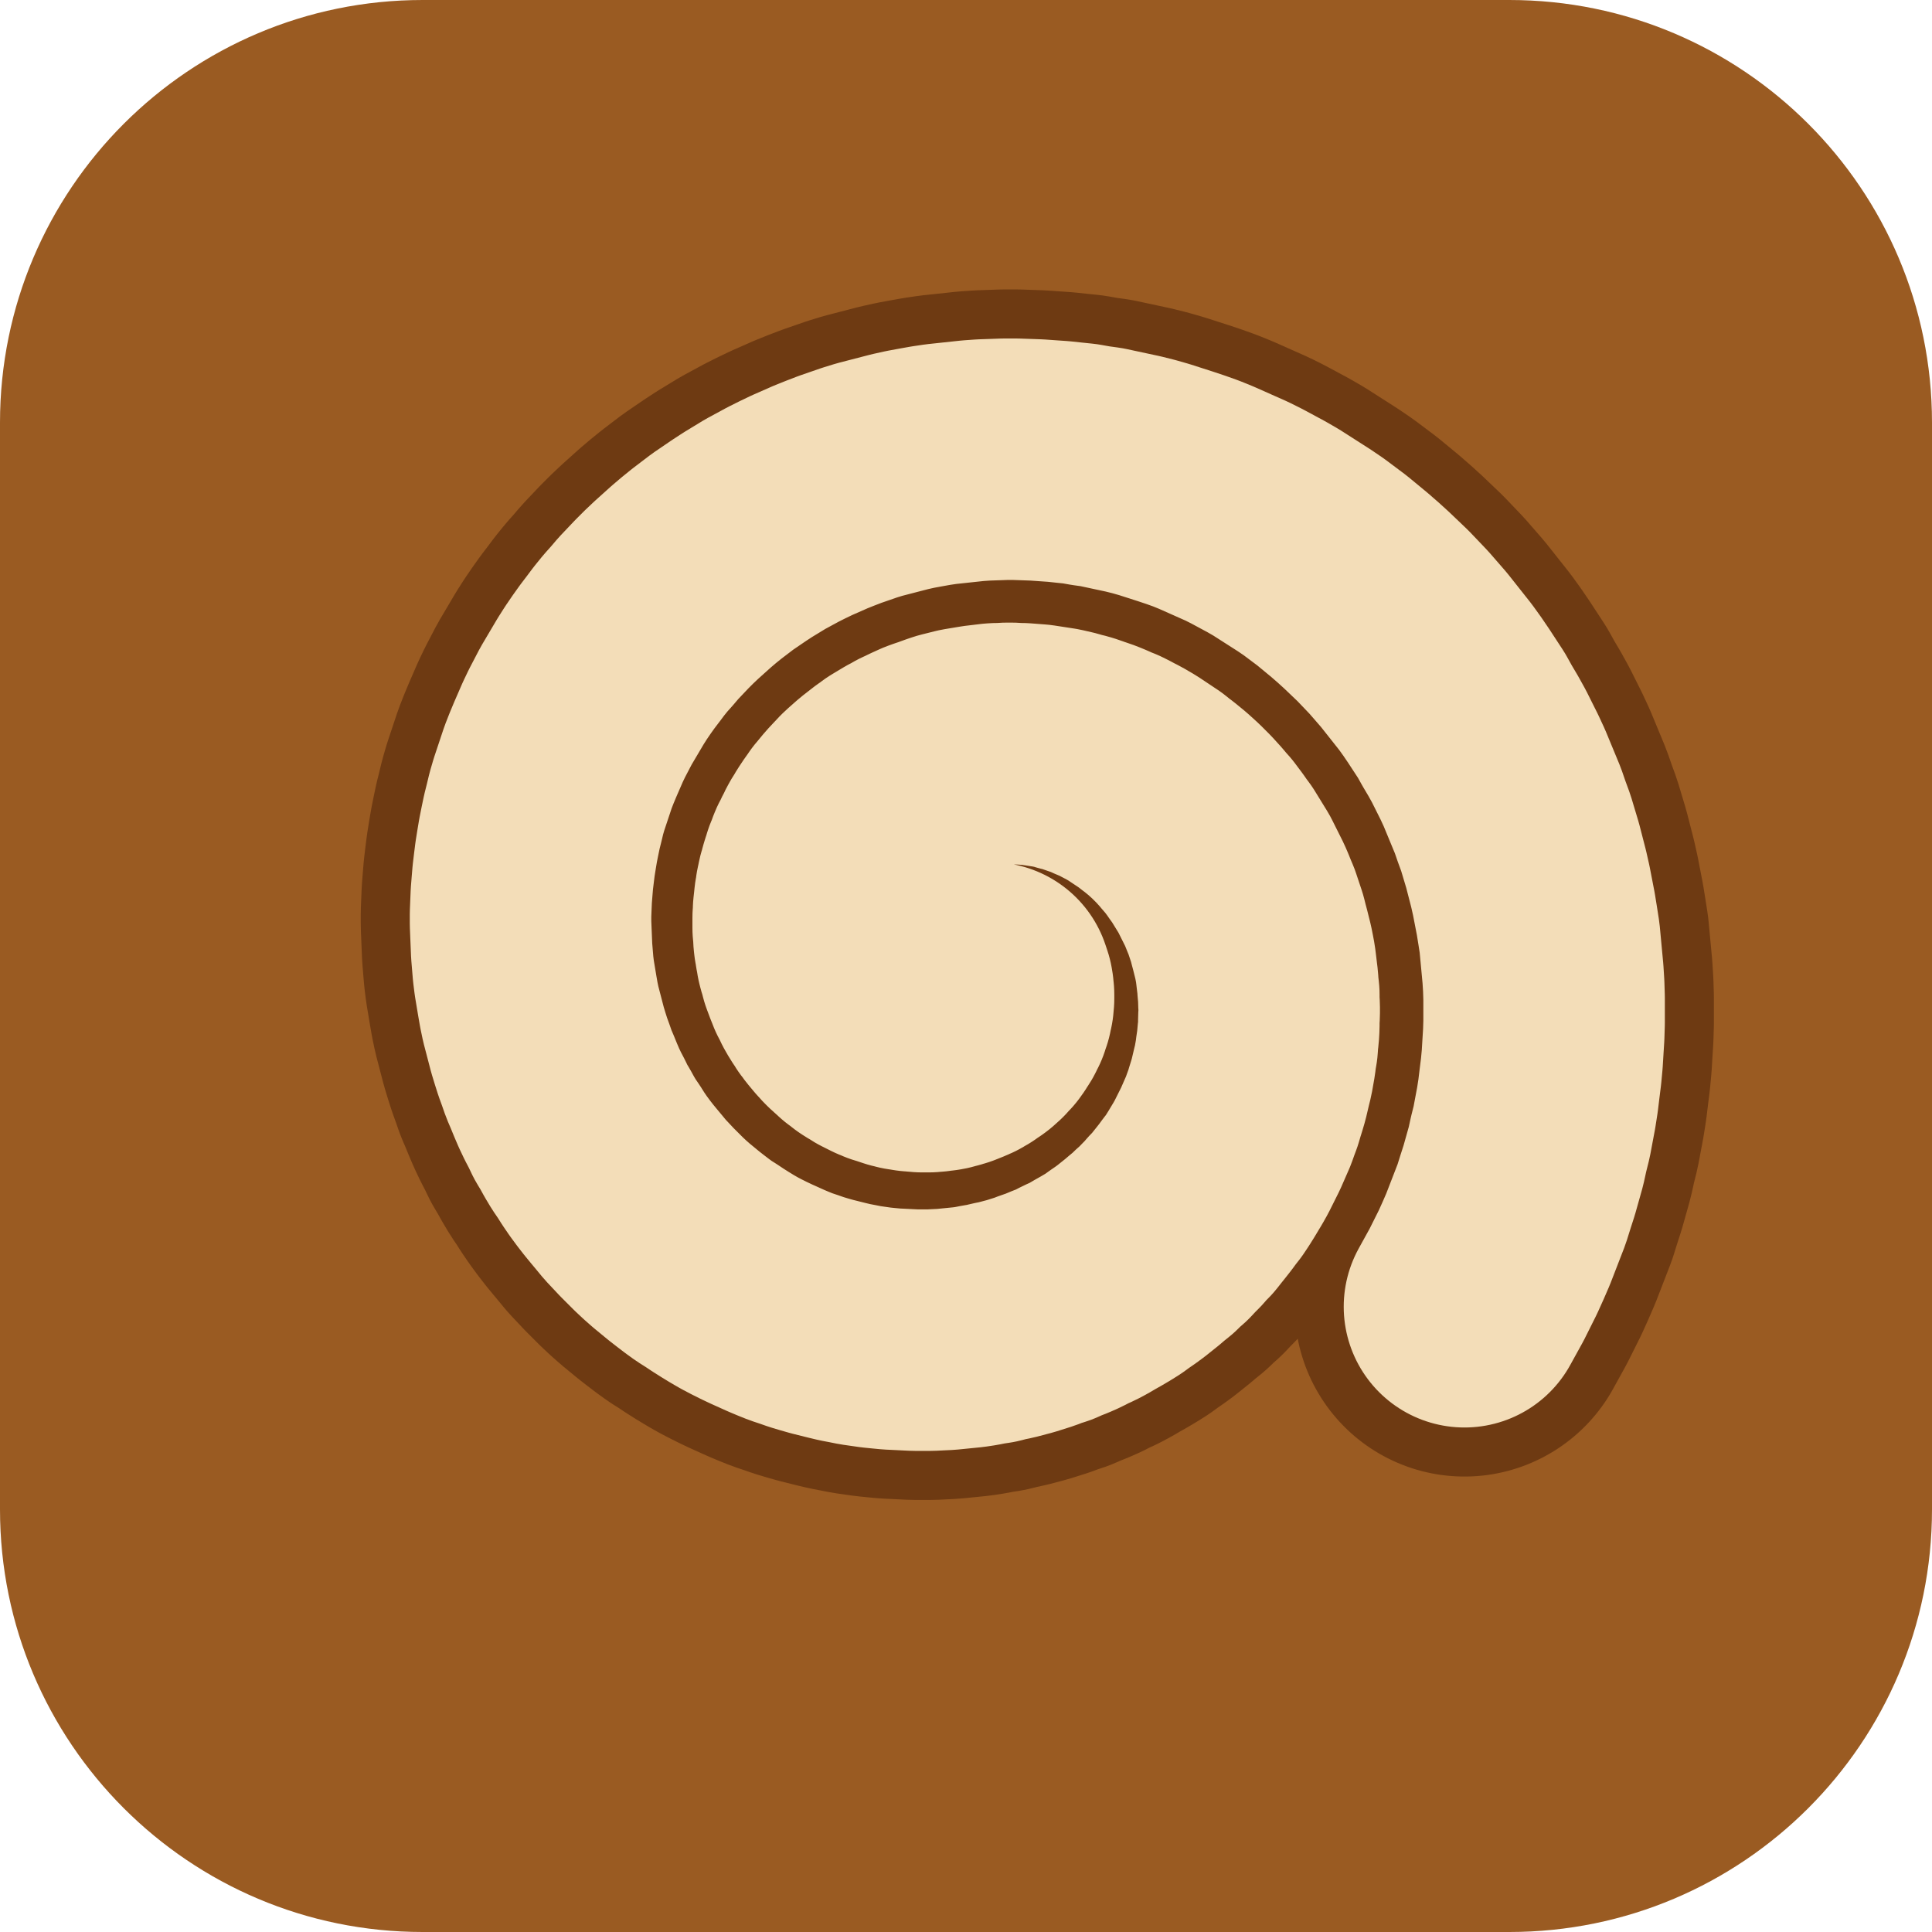
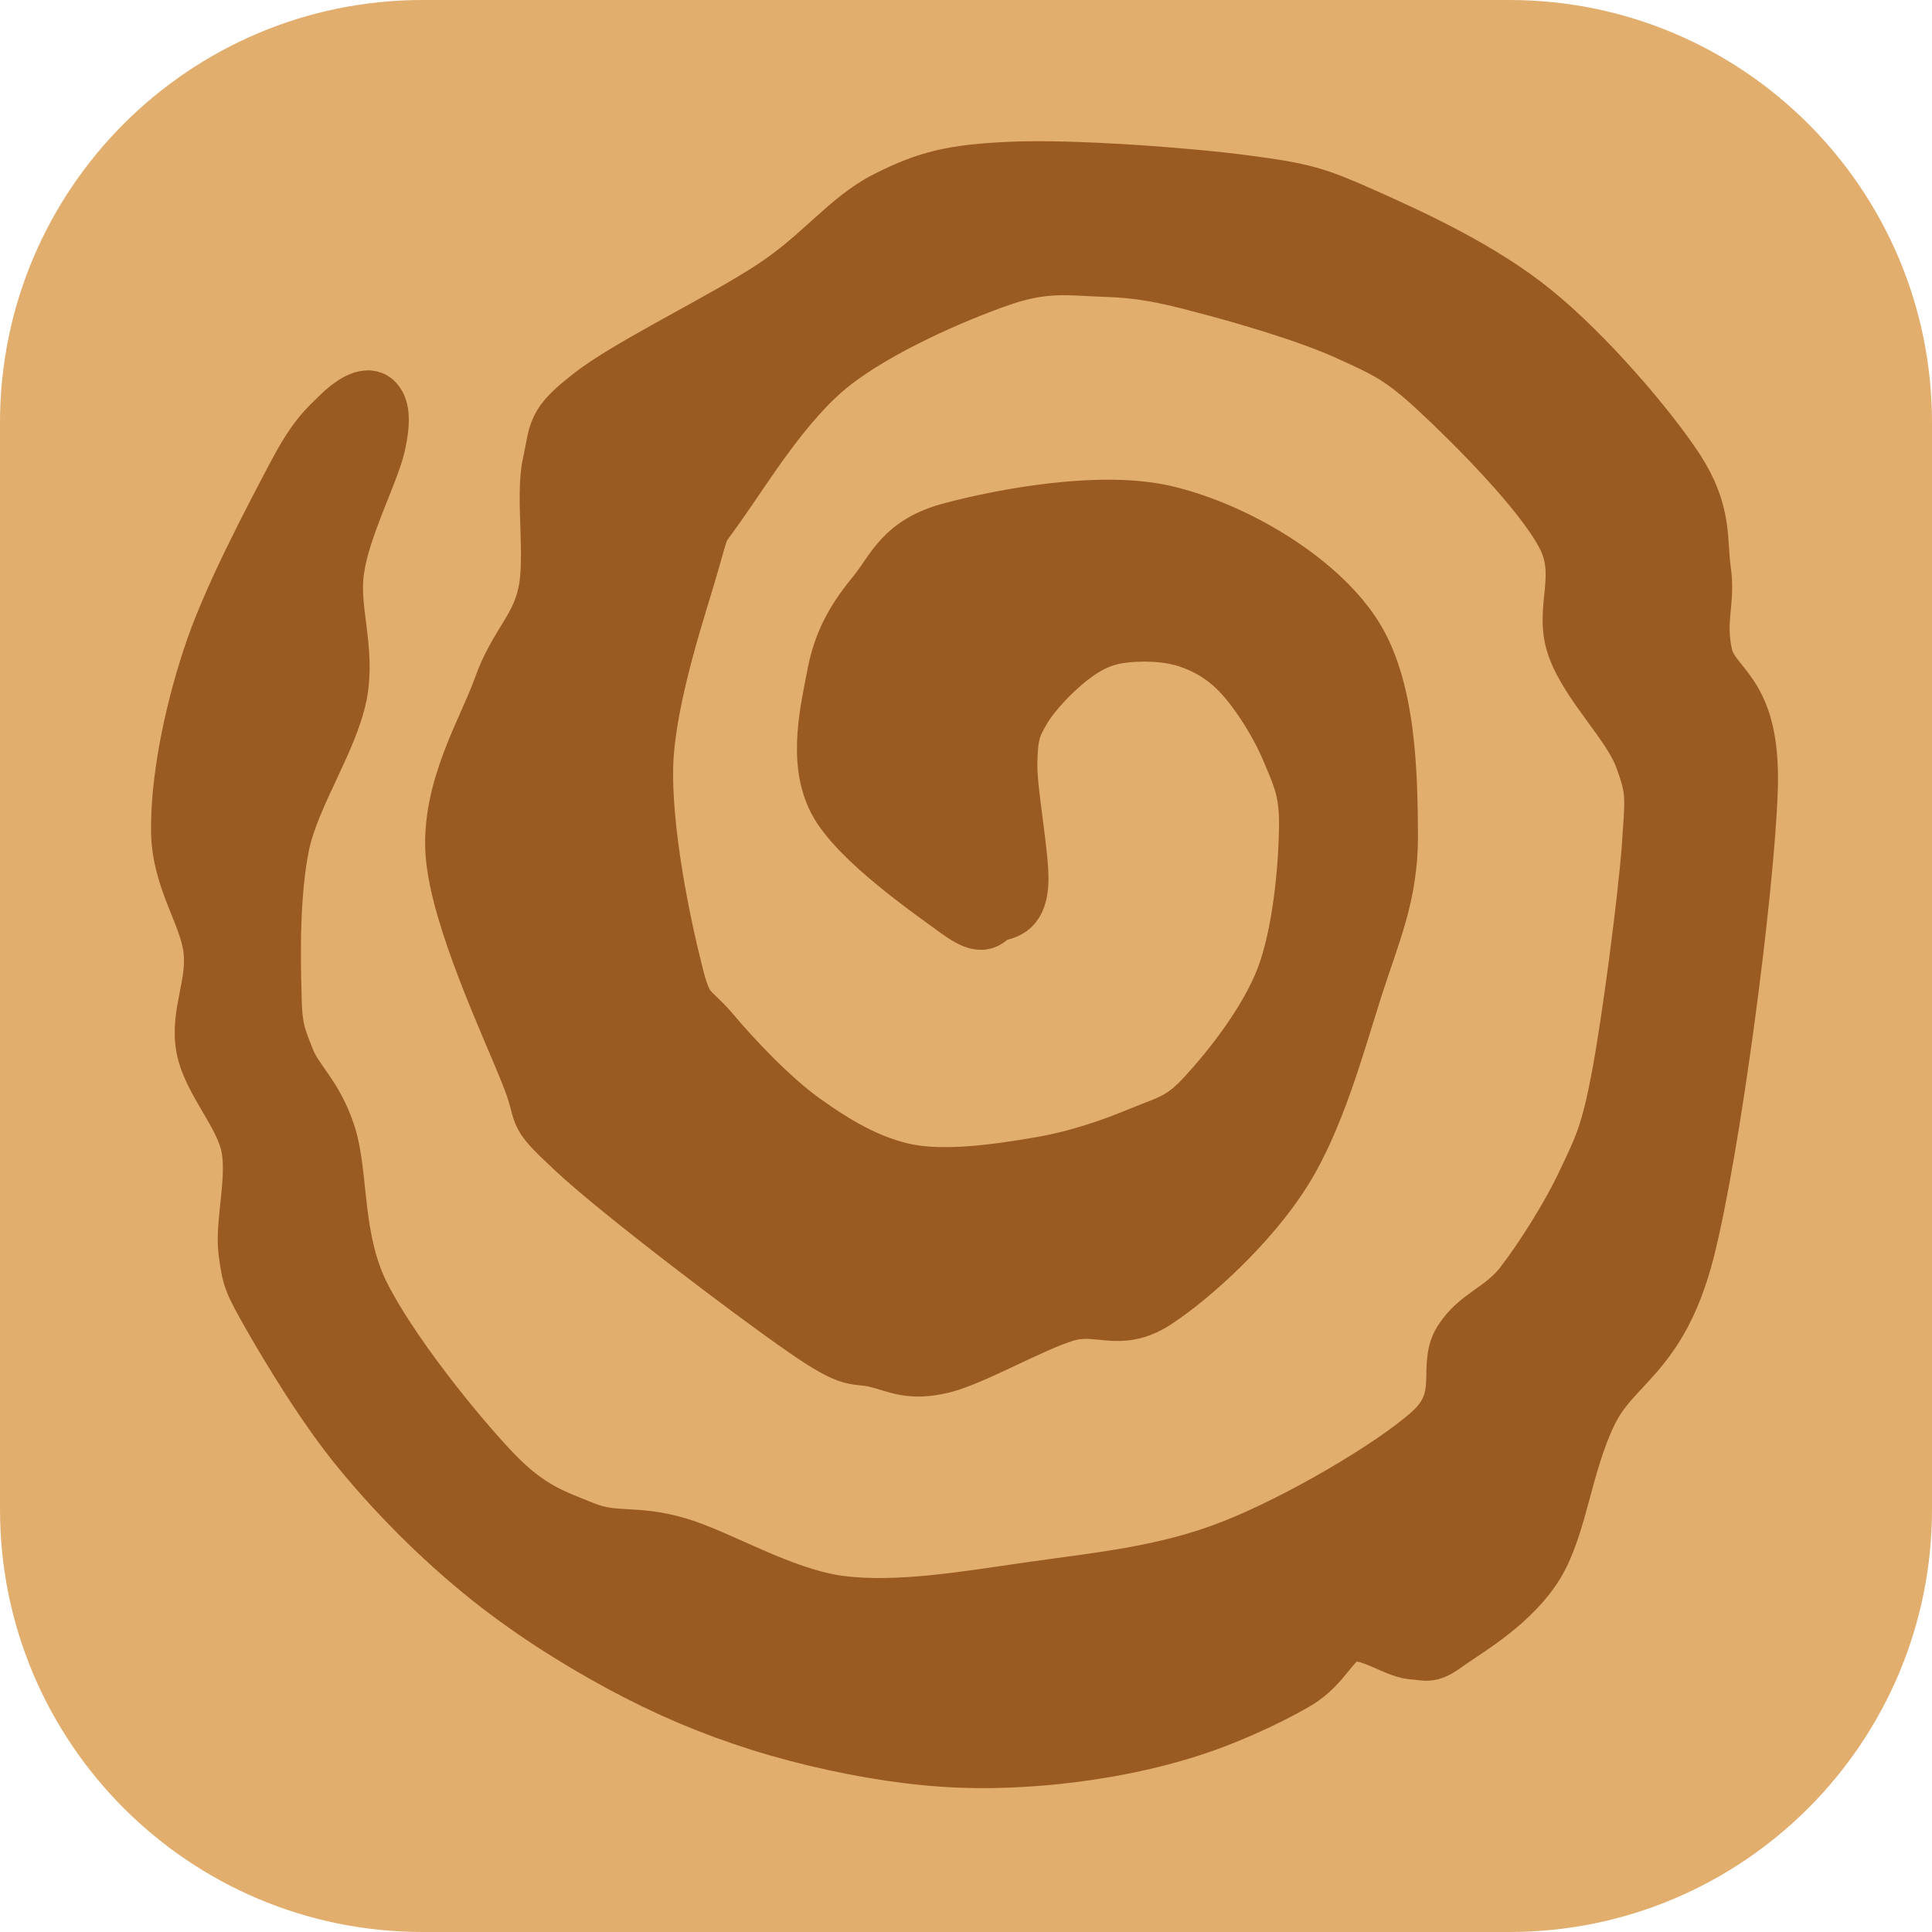
<svg xmlns="http://www.w3.org/2000/svg" viewBox="0 0 512 512">
-   <rect width="512" height="512" rx="112" fill="#9A5B22" />
-   <path d="M262.6 260.5 L262.7 260.8 L262.8 261.1 L262.9 261.4 L263.0 261.7 L263.1 262.0 L263.1 262.3 L263.2 262.6 L263.2 263.0 L263.2 263.3 L263.3 263.6 L263.3 264.0 L263.3 264.3 L263.3 264.6 L263.2 265.0 L263.2 265.3 L263.2 265.7 L263.1 266.1 L263.0 266.4 L262.9 266.8 L262.9 267.1 L262.7 267.5 L262.6 267.8 L262.5 268.2 L262.4 268.6 L262.2 268.9 L262.0 269.3 L261.9 269.6 L261.7 270.0 L261.5 270.3 L261.2 270.7 L261.0 271.0 L260.8 271.4 L260.5 271.7 L260.3 272.1 L260.0 272.4 L259.7 272.7 L259.4 273.0 L259.1 273.4 L258.7 273.7 L258.4 274.0 L258.1 274.3 L257.7 274.6 L257.3 274.8 L256.9 275.1 L256.5 275.4 L256.1 275.7 L255.7 275.9 L255.3 276.1 L254.9 276.4 L254.4 276.6 L254.0 276.8 L253.5 277.0 L253.0 277.2 L252.5 277.4 L252.0 277.6 L251.5 277.7 L251.0 277.9 L250.5 278.0 L250.0 278.1 L249.5 278.3 L248.9 278.4 L248.4 278.4 L247.8 278.5 L247.3 278.6 L246.7 278.6 L246.1 278.7 L245.5 278.7 L245.0 278.7 L244.4 278.7 L243.8 278.6 L243.2 278.6 L242.6 278.5 L242.0 278.5 L241.4 278.4 L240.8 278.3 L240.1 278.2 L239.5 278.0 L238.9 277.9 L238.3 277.7 L237.7 277.5 L237.1 277.3 L236.5 277.1 L235.8 276.9 L235.2 276.6 L234.6 276.4 L234.0 276.1 L233.4 275.8 L232.8 275.5 L232.2 275.2 L231.6 274.8 L231.0 274.4 L230.4 274.1 L229.8 273.7 L229.3 273.2 L228.7 272.8 L228.1 272.4 L227.6 271.9 L227.0 271.4 L226.5 270.9 L225.9 270.4 L225.4 269.9 L224.9 269.3 L224.4 268.8 L223.9 268.2 L223.4 267.6 L222.9 267.0 L222.5 266.4 L222.0 265.8 L221.6 265.1 L221.1 264.4 L220.7 263.8 L220.3 263.1 L219.9 262.4 L219.6 261.7 L219.2 260.9 L218.8 260.2 L218.5 259.4 L218.2 258.7 L217.9 257.9 L217.6 257.1 L217.3 256.3 L217.1 255.5 L216.9 254.6 L216.6 253.8 L216.4 253.0 L216.3 252.1 L216.1 251.3 L216.0 250.4 L215.8 249.5 L215.7 248.6 L215.7 247.7 L215.6 246.8 L215.5 245.9 L215.5 245.0 L215.5 244.1 L215.5 243.2 L215.6 242.3 L215.6 241.3 L215.7 240.4 L215.8 239.5 L215.9 238.5 L216.1 237.6 L216.2 236.6 L216.4 235.7 L216.6 234.7 L216.9 233.8 L217.1 232.9 L217.4 231.9 L217.7 231.0 L218.0 230.0 L218.4 229.1 L218.7 228.2 L219.1 227.2 L219.6 226.3 L220.0 225.4 L220.5 224.5 L220.9 223.6 L221.4 222.7 L222.0 221.8 L222.5 220.9 L223.1 220.0 L223.7 219.1 L224.3 218.3 L224.9 217.4 L225.6 216.6 L226.3 215.7 L227.0 214.9 L227.7 214.1 L228.5 213.3 L229.2 212.5 L230.0 211.7 L230.8 211.0 L231.7 210.2 L232.5 209.5 L233.4 208.8 L234.3 208.1 L235.2 207.4 L236.1 206.8 L237.0 206.1 L238.0 205.5 L239.0 204.9 L240.0 204.3 L241.0 203.8 L242.0 203.2 L243.1 202.7 L244.1 202.2 L245.2 201.7 L246.3 201.2 L247.4 200.8 L248.6 200.4 L249.7 200.0 L250.8 199.6 L252.0 199.2 L253.2 198.9 L254.4 198.6 L255.6 198.3 L256.8 198.1 L258.0 197.9 L259.2 197.7 L260.5 197.5 L261.7 197.4 L263.0 197.2 L264.2 197.1 L265.5 197.1 L266.8 197.0 L268.1 197.0 L269.4 197.1 L270.7 197.1 L272.0 197.2 L273.3 197.3 L274.6 197.4 L275.9 197.6 L277.2 197.8 L278.5 198.0 L279.8 198.2 L281.1 198.5 L282.4 198.8 L283.7 199.2 L285.0 199.5 L286.3 199.9 L287.6 200.4 L288.9 200.8 L290.2 201.3 L291.4 201.8 L292.7 202.4 L294.0 202.9 L295.2 203.5 L296.5 204.2 L297.7 204.8 L298.9 205.5 L300.1 206.2 L301.3 207.0 L302.5 207.8 L303.7 208.6 L304.9 209.4 L306.0 210.3 L307.2 211.2 L308.3 212.1 L309.4 213.0 L310.5 214.0 L311.6 215.0 L312.6 216.0 L313.7 217.1 L314.7 218.2 L315.7 219.3 L316.6 220.4 L317.6 221.5 L318.5 222.7 L319.4 223.9 L320.3 225.2 L321.2 226.4 L322.0 227.7 L322.8 229.0 L323.6 230.3 L324.4 231.6 L325.1 233.0 L325.8 234.4 L326.5 235.8 L327.2 237.2 L327.8 238.6 L328.4 240.1 L329.0 241.5 L329.5 243.0 L330.0 244.5 L330.5 246.0 L330.9 247.6 L331.3 249.1 L331.7 250.7 L332.1 252.3 L332.4 253.8 L332.7 255.4 L332.9 257.0 L333.1 258.7 L333.3 260.3 L333.4 261.9 L333.6 263.6 L333.6 265.2 L333.7 266.9 L333.7 268.5 L333.6 270.2 L333.6 271.9 L333.5 273.6 L333.3 275.2 L333.2 276.9 L332.9 278.6 L332.7 280.3 L332.4 282.0 L332.1 283.7 L331.7 285.3 L331.3 287.0 L330.9 288.7 L330.4 290.4 L329.9 292.0 L329.4 293.7 L328.8 295.3 L328.2 297.0 L327.5 298.6 L326.8 300.2 L326.1 301.8 L325.3 303.4 L324.5 305.0 L323.7 306.6 L322.8 308.2 L321.9 309.7 L321.0 311.2 L320.0 312.8 L319.0 314.3 L317.9 315.7 L316.8 317.2 L315.7 318.6 L314.5 320.1 L313.4 321.5 L312.1 322.8 L310.9 324.2 L309.6 325.5 L308.3 326.9 L306.9 328.1 L305.6 329.4 L304.1 330.6 L302.7 331.8 L301.2 333.0 L299.7 334.2 L298.2 335.3 L296.6 336.4 L295.1 337.5 L293.5 338.5 L291.8 339.5 L290.2 340.4 L288.5 341.4 L286.8 342.3 L285.0 343.1 L283.3 344.0 L281.5 344.8 L279.7 345.5 L277.9 346.3 L276.0 346.9 L274.2 347.6 L272.3 348.2 L270.4 348.8 L268.5 349.3 L266.6 349.8 L264.6 350.2 L262.7 350.7 L260.7 351.0 L258.7 351.4 L256.7 351.7 L254.7 351.9 L252.7 352.1 L250.7 352.3 L248.6 352.4 L246.6 352.5 L244.5 352.5 L242.5 352.5 L240.4 352.4 L238.4 352.3 L236.3 352.2 L234.2 352.0 L232.2 351.8 L230.1 351.5 L228.0 351.2 L226.0 350.8 L223.9 350.4 L221.8 349.9 L219.8 349.4 L217.8 348.9 L215.7 348.3 L213.7 347.7 L211.7 347.0 L209.6 346.3 L207.6 345.5 L205.7 344.7 L203.7 343.8 L201.7 342.9 L199.8 342.0 L197.8 341.0 L195.9 340.0 L194.0 338.9 L192.2 337.8 L190.3 336.6 L188.5 335.4 L186.6 334.2 L184.8 332.9 L183.1 331.6 L181.3 330.2 L179.6 328.8 L177.9 327.4 L176.2 325.9 L174.6 324.4 L173.0 322.8 L171.4 321.2 L169.9 319.6 L168.3 317.9 L166.9 316.2 L165.4 314.4 L164.0 312.7 L162.6 310.9 L161.2 309.0 L159.9 307.1 L158.7 305.2 L157.4 303.3 L156.2 301.3 L155.1 299.3 L153.9 297.3 L152.9 295.2 L151.8 293.1 L150.8 291.0 L149.9 288.9 L149.0 286.7 L148.1 284.6 L147.3 282.3 L146.5 280.1 L145.8 277.9 L145.1 275.6 L144.5 273.3 L143.9 271.0 L143.3 268.7 L142.8 266.3 L142.4 264.0 L142.0 261.6 L141.6 259.2 L141.3 256.8 L141.1 254.4 L140.9 252.0 L140.8 249.6 L140.7 247.2 L140.6 244.7 L140.6 242.3 L140.7 239.8 L140.8 237.4 L141.0 234.9 L141.2 232.5 L141.5 230.0 L141.8 227.6 L142.2 225.1 L142.6 222.7 L143.1 220.2 L143.6 217.8 L144.2 215.4 L144.8 212.9 L145.5 210.5 L146.3 208.1 L147.1 205.7 L147.9 203.3 L148.8 201.0 L149.8 198.6 L150.8 196.3 L151.8 194.0 L152.9 191.7 L154.1 189.4 L155.3 187.1 L156.6 184.9 L157.9 182.7 L159.2 180.5 L160.6 178.3 L162.1 176.1 L163.6 174.0 L165.2 171.9 L166.7 169.9 L168.4 167.8 L170.1 165.9 L171.8 163.9 L173.6 162.0 L175.4 160.1 L177.3 158.2 L179.2 156.4 L181.2 154.6 L183.2 152.8 L185.2 151.1 L187.3 149.4 L189.4 147.8 L191.5 146.2 L193.7 144.7 L195.9 143.2 L198.2 141.7 L200.5 140.3 L202.8 138.9 L205.2 137.6 L207.6 136.3 L210.0 135.1 L212.5 133.9 L215.0 132.8 L217.5 131.7 L220.0 130.7 L222.6 129.7 L225.2 128.8 L227.8 127.9 L230.4 127.1 L233.1 126.4 L235.8 125.7 L238.5 125.0 L241.2 124.4 L243.9 123.9 L246.7 123.4 L249.4 123.0 L252.2 122.7 L255.0 122.4 L257.8 122.1 L260.6 121.9 L263.5 121.8 L266.3 121.7 L269.1 121.7 L272.0 121.8 L274.8 121.9 L277.6 122.1 L280.5 122.3 L283.3 122.6 L286.2 122.9 L289.0 123.4 L291.9 123.8 L294.7 124.4 L297.5 125.0 L300.3 125.6 L303.1 126.3 L305.9 127.1 L308.7 128.0 L311.5 128.9 L314.2 129.8 L317.0 130.8 L319.7 131.9 L322.4 133.1 L325.1 134.3 L327.8 135.5 L330.4 136.8 L333.0 138.2 L335.6 139.6 L338.2 141.1 L340.7 142.7 L343.2 144.3 L345.7 145.9 L348.2 147.6 L350.6 149.4 L353.0 151.2 L355.3 153.1 L357.6 155.0 L359.9 157.0 L362.1 159.0 L364.3 161.1 L366.5 163.2 L368.6 165.4 L370.7 167.6 L372.7 169.9 L374.7 172.2 L376.6 174.6 L378.5 177.0 L380.4 179.4 L382.2 181.9 L383.9 184.4 L385.6 187.0 L387.3 189.6 L388.8 192.3 L390.4 195.0 L391.9 197.7 L393.3 200.5 L394.7 203.3 L396.0 206.1 L397.2 209.0 L398.4 211.9 L399.6 214.8 L400.6 217.7 L401.7 220.7 L402.6 223.7 L403.5 226.7 L404.3 229.8 L405.1 232.9 L405.8 236.0 L406.4 239.1 L407.0 242.2 L407.5 245.3 L408.0 248.5 L408.3 251.7 L408.6 254.9 L408.9 258.1 L409.1 261.3 L409.2 264.5 L409.2 267.7 L409.2 271.0 L409.1 274.2 L408.9 277.4 L408.7 280.7 L408.4 283.9 L408.0 287.1 L407.6 290.4 L407.1 293.6 L406.5 296.8 L405.9 300.0 L405.1 303.2 L404.4 306.4 L403.5 309.6 L402.6 312.8 L401.6 315.9 L400.6 319.1 L399.4 322.2 L398.2 325.3 L397.0 328.4 L395.7 331.4 L394.3 334.5 L392.8 337.5 L391.3 340.5 L389.7 343.4 L388.1 346.3" fill="none" stroke="#6E3A12" stroke-width="90.0" stroke-linecap="round" stroke-linejoin="round" />
-   <path d="M262.6 260.5 L262.7 260.8 L262.8 261.1 L262.9 261.4 L263.0 261.7 L263.1 262.0 L263.1 262.3 L263.2 262.6 L263.2 263.0 L263.2 263.3 L263.3 263.6 L263.3 264.0 L263.3 264.3 L263.3 264.6 L263.2 265.0 L263.2 265.3 L263.2 265.7 L263.1 266.1 L263.0 266.4 L262.9 266.8 L262.9 267.1 L262.7 267.5 L262.6 267.8 L262.5 268.2 L262.4 268.6 L262.2 268.9 L262.0 269.3 L261.9 269.6 L261.7 270.0 L261.5 270.3 L261.2 270.7 L261.0 271.0 L260.8 271.4 L260.5 271.7 L260.3 272.1 L260.0 272.4 L259.7 272.7 L259.4 273.0 L259.1 273.4 L258.7 273.7 L258.4 274.0 L258.1 274.3 L257.7 274.6 L257.3 274.8 L256.9 275.1 L256.5 275.4 L256.1 275.7 L255.7 275.9 L255.3 276.1 L254.9 276.4 L254.4 276.6 L254.0 276.8 L253.5 277.0 L253.0 277.2 L252.5 277.4 L252.0 277.6 L251.5 277.7 L251.0 277.9 L250.5 278.0 L250.0 278.1 L249.5 278.3 L248.9 278.4 L248.4 278.4 L247.8 278.5 L247.3 278.6 L246.7 278.6 L246.1 278.7 L245.5 278.7 L245.0 278.7 L244.4 278.7 L243.8 278.6 L243.2 278.6 L242.6 278.5 L242.0 278.5 L241.4 278.4 L240.8 278.3 L240.1 278.2 L239.5 278.0 L238.9 277.9 L238.3 277.7 L237.7 277.5 L237.1 277.3 L236.5 277.1 L235.8 276.9 L235.2 276.6 L234.6 276.4 L234.0 276.1 L233.4 275.8 L232.8 275.5 L232.2 275.2 L231.6 274.8 L231.0 274.4 L230.4 274.1 L229.8 273.7 L229.3 273.2 L228.7 272.8 L228.1 272.4 L227.6 271.9 L227.0 271.4 L226.5 270.9 L225.9 270.4 L225.4 269.9 L224.9 269.3 L224.4 268.8 L223.9 268.2 L223.4 267.6 L222.9 267.0 L222.5 266.4 L222.0 265.8 L221.6 265.1 L221.1 264.4 L220.7 263.8 L220.3 263.1 L219.9 262.4 L219.6 261.7 L219.2 260.9 L218.8 260.2 L218.5 259.4 L218.2 258.7 L217.9 257.9 L217.6 257.1 L217.3 256.3 L217.1 255.5 L216.9 254.6 L216.6 253.8 L216.4 253.0 L216.3 252.1 L216.1 251.3 L216.0 250.4 L215.8 249.5 L215.7 248.6 L215.7 247.7 L215.6 246.8 L215.5 245.9 L215.5 245.0 L215.5 244.1 L215.5 243.2 L215.6 242.3 L215.6 241.3 L215.7 240.4 L215.8 239.5 L215.9 238.5 L216.1 237.6 L216.2 236.6 L216.4 235.7 L216.6 234.7 L216.9 233.8 L217.1 232.9 L217.4 231.9 L217.7 231.0 L218.0 230.0 L218.4 229.1 L218.7 228.2 L219.1 227.2 L219.6 226.3 L220.0 225.4 L220.5 224.5 L220.9 223.6 L221.4 222.7 L222.0 221.8 L222.5 220.9 L223.1 220.0 L223.7 219.1 L224.3 218.3 L224.9 217.4 L225.6 216.6 L226.3 215.7 L227.0 214.9 L227.7 214.1 L228.5 213.3 L229.2 212.5 L230.0 211.7 L230.8 211.0 L231.7 210.2 L232.5 209.5 L233.4 208.8 L234.3 208.1 L235.2 207.4 L236.1 206.8 L237.0 206.1 L238.0 205.5 L239.0 204.9 L240.0 204.3 L241.0 203.8 L242.0 203.2 L243.1 202.7 L244.1 202.2 L245.2 201.7 L246.3 201.2 L247.4 200.8 L248.6 200.4 L249.7 200.0 L250.8 199.6 L252.0 199.2 L253.2 198.9 L254.4 198.6 L255.6 198.3 L256.8 198.1 L258.0 197.9 L259.2 197.7 L260.5 197.5 L261.7 197.4 L263.0 197.2 L264.2 197.1 L265.5 197.1 L266.8 197.0 L268.1 197.0 L269.4 197.1 L270.7 197.1 L272.0 197.2 L273.3 197.3 L274.6 197.4 L275.9 197.6 L277.2 197.8 L278.5 198.0 L279.8 198.2 L281.1 198.5 L282.4 198.8 L283.7 199.2 L285.0 199.5 L286.3 199.9 L287.6 200.4 L288.9 200.8 L290.2 201.3 L291.4 201.8 L292.7 202.4 L294.0 202.9 L295.2 203.5 L296.5 204.2 L297.7 204.8 L298.9 205.5 L300.1 206.2 L301.3 207.0 L302.5 207.8 L303.7 208.6 L304.9 209.4 L306.0 210.3 L307.2 211.2 L308.3 212.1 L309.4 213.0 L310.5 214.0 L311.6 215.0 L312.6 216.0 L313.7 217.1 L314.7 218.2 L315.7 219.3 L316.6 220.4 L317.6 221.5 L318.5 222.7 L319.4 223.9 L320.3 225.2 L321.2 226.4 L322.0 227.7 L322.8 229.0 L323.6 230.3 L324.4 231.6 L325.1 233.0 L325.8 234.4 L326.5 235.8 L327.2 237.2 L327.8 238.6 L328.4 240.1 L329.0 241.5 L329.5 243.0 L330.0 244.5 L330.5 246.0 L330.9 247.6 L331.3 249.1 L331.7 250.7 L332.1 252.3 L332.4 253.8 L332.7 255.4 L332.9 257.0 L333.1 258.7 L333.3 260.3 L333.4 261.9 L333.6 263.6 L333.6 265.2 L333.7 266.9 L333.7 268.5 L333.6 270.2 L333.6 271.9 L333.5 273.6 L333.3 275.2 L333.2 276.9 L332.9 278.6 L332.7 280.3 L332.4 282.0 L332.1 283.7 L331.7 285.3 L331.3 287.0 L330.9 288.7 L330.4 290.4 L329.9 292.0 L329.4 293.7 L328.8 295.3 L328.2 297.0 L327.5 298.6 L326.8 300.2 L326.1 301.8 L325.3 303.4 L324.5 305.0 L323.7 306.6 L322.8 308.2 L321.9 309.7 L321.0 311.2 L320.0 312.8 L319.0 314.3 L317.9 315.7 L316.8 317.2 L315.7 318.6 L314.5 320.1 L313.4 321.5 L312.1 322.8 L310.9 324.2 L309.6 325.5 L308.3 326.9 L306.9 328.1 L305.6 329.4 L304.1 330.6 L302.7 331.8 L301.2 333.0 L299.7 334.2 L298.2 335.3 L296.6 336.4 L295.1 337.5 L293.5 338.5 L291.8 339.5 L290.2 340.4 L288.5 341.4 L286.8 342.3 L285.0 343.1 L283.3 344.0 L281.5 344.8 L279.7 345.5 L277.9 346.3 L276.0 346.9 L274.2 347.6 L272.3 348.2 L270.4 348.8 L268.5 349.3 L266.6 349.8 L264.6 350.2 L262.7 350.7 L260.7 351.0 L258.7 351.4 L256.7 351.7 L254.7 351.9 L252.7 352.1 L250.7 352.3 L248.6 352.4 L246.6 352.5 L244.5 352.5 L242.5 352.5 L240.4 352.4 L238.4 352.3 L236.3 352.2 L234.2 352.0 L232.2 351.8 L230.1 351.5 L228.0 351.2 L226.0 350.8 L223.9 350.4 L221.8 349.9 L219.8 349.4 L217.8 348.9 L215.7 348.3 L213.7 347.7 L211.7 347.0 L209.6 346.3 L207.6 345.5 L205.7 344.7 L203.7 343.8 L201.7 342.9 L199.8 342.0 L197.8 341.0 L195.9 340.0 L194.0 338.9 L192.2 337.8 L190.3 336.6 L188.5 335.4 L186.6 334.2 L184.8 332.9 L183.1 331.6 L181.3 330.2 L179.6 328.8 L177.9 327.4 L176.2 325.9 L174.6 324.4 L173.0 322.8 L171.4 321.2 L169.9 319.6 L168.3 317.9 L166.9 316.2 L165.4 314.4 L164.0 312.7 L162.6 310.9 L161.2 309.0 L159.9 307.1 L158.7 305.2 L157.4 303.3 L156.2 301.3 L155.1 299.3 L153.9 297.3 L152.9 295.2 L151.8 293.1 L150.8 291.0 L149.9 288.9 L149.0 286.7 L148.1 284.6 L147.3 282.3 L146.5 280.1 L145.8 277.9 L145.1 275.6 L144.5 273.3 L143.9 271.0 L143.3 268.7 L142.8 266.3 L142.4 264.0 L142.0 261.6 L141.6 259.2 L141.3 256.8 L141.1 254.4 L140.9 252.0 L140.8 249.6 L140.7 247.2 L140.6 244.7 L140.6 242.3 L140.7 239.8 L140.8 237.4 L141.0 234.9 L141.2 232.5 L141.5 230.0 L141.8 227.6 L142.2 225.1 L142.6 222.7 L143.1 220.2 L143.6 217.8 L144.2 215.4 L144.8 212.9 L145.5 210.5 L146.3 208.1 L147.1 205.7 L147.9 203.3 L148.8 201.0 L149.8 198.6 L150.8 196.3 L151.8 194.0 L152.9 191.7 L154.1 189.4 L155.3 187.1 L156.6 184.9 L157.9 182.7 L159.2 180.5 L160.6 178.3 L162.1 176.1 L163.6 174.0 L165.2 171.9 L166.7 169.9 L168.4 167.8 L170.1 165.9 L171.8 163.9 L173.6 162.0 L175.4 160.1 L177.3 158.2 L179.2 156.4 L181.2 154.6 L183.2 152.8 L185.2 151.1 L187.3 149.4 L189.4 147.8 L191.5 146.2 L193.7 144.7 L195.9 143.2 L198.2 141.7 L200.5 140.3 L202.8 138.9 L205.2 137.6 L207.6 136.3 L210.0 135.1 L212.5 133.9 L215.0 132.8 L217.5 131.7 L220.0 130.7 L222.6 129.7 L225.2 128.8 L227.8 127.9 L230.4 127.1 L233.1 126.4 L235.8 125.7 L238.5 125.0 L241.2 124.4 L243.9 123.9 L246.7 123.4 L249.4 123.0 L252.2 122.7 L255.0 122.4 L257.8 122.1 L260.6 121.9 L263.5 121.8 L266.3 121.7 L269.1 121.7 L272.0 121.8 L274.8 121.9 L277.6 122.1 L280.5 122.3 L283.3 122.6 L286.2 122.9 L289.0 123.4 L291.9 123.8 L294.7 124.4 L297.5 125.0 L300.3 125.6 L303.1 126.3 L305.9 127.1 L308.7 128.0 L311.5 128.9 L314.2 129.8 L317.0 130.8 L319.7 131.9 L322.4 133.1 L325.1 134.3 L327.8 135.5 L330.4 136.8 L333.0 138.2 L335.6 139.6 L338.2 141.1 L340.7 142.7 L343.2 144.3 L345.7 145.9 L348.2 147.6 L350.6 149.4 L353.0 151.2 L355.3 153.1 L357.6 155.0 L359.9 157.0 L362.1 159.0 L364.3 161.1 L366.5 163.2 L368.6 165.4 L370.7 167.6 L372.7 169.9 L374.7 172.2 L376.6 174.6 L378.5 177.0 L380.4 179.4 L382.2 181.9 L383.9 184.4 L385.6 187.0 L387.3 189.6 L388.8 192.3 L390.4 195.0 L391.9 197.7 L393.3 200.5 L394.7 203.3 L396.0 206.1 L397.2 209.0 L398.4 211.9 L399.6 214.8 L400.6 217.7 L401.7 220.7 L402.6 223.7 L403.5 226.7 L404.3 229.8 L405.1 232.9 L405.8 236.0 L406.4 239.1 L407.0 242.2 L407.5 245.3 L408.0 248.5 L408.3 251.7 L408.6 254.9 L408.9 258.1 L409.1 261.3 L409.2 264.5 L409.2 267.7 L409.2 271.0 L409.1 274.2 L408.9 277.4 L408.7 280.7 L408.4 283.9 L408.0 287.1 L407.6 290.4 L407.1 293.6 L406.5 296.8 L405.9 300.0 L405.1 303.2 L404.4 306.4 L403.5 309.6 L402.6 312.8 L401.6 315.9 L400.6 319.1 L399.4 322.2 L398.2 325.3 L397.0 328.4 L395.7 331.4 L394.3 334.5 L392.8 337.5 L391.3 340.5 L389.7 343.4 L388.1 346.3" fill="none" stroke="#F3DDB8" stroke-width="64.0" stroke-linecap="round" stroke-linejoin="round" />
+   <rect width="512" height="512" rx="112" fill="#E2AE6E" />
+   <path d="M310.6 106.3 C299.4 104.8 277.3 103.2 265.9 103.7 C254.5 104.2 249.8 105.4 242.2 109.2 C234.6 113.0 229.7 120.1 220.2 126.3 C210.7 132.6 192.3 141.4 185.3 147.0 C178.2 152.5 179.2 153.4 177.8 159.7 C176.4 166.0 178.5 177.5 176.9 184.7 C175.3 191.9 171.2 194.6 168.3 202.8 C165.3 211.1 158.4 222.1 159.2 234.3 C160.1 246.5 169.6 266.6 173.4 276.1 C177.3 285.6 173.5 282.8 182.3 291.0 C191.1 299.2 216.7 318.6 226.3 325.2 C235.9 331.9 235.6 329.9 240.0 331.0 C244.3 332.1 246.3 333.5 252.3 332.1 C258.3 330.6 269.1 324.3 275.9 322.2 C282.7 320.2 286.2 324.3 293.1 319.8 C300.0 315.3 311.1 305.2 317.4 295.2 C323.7 285.3 327.6 270.9 331.0 260.2 C334.4 249.5 337.8 242.4 337.8 231.0 C337.7 219.7 337.6 202.4 330.6 192.2 C323.7 182.0 308.7 173.1 296.0 169.9 C283.4 166.6 263.9 170.4 254.5 172.9 C245.2 175.3 243.8 180.2 240.2 184.7 C236.5 189.2 233.8 193.4 232.5 199.9 C231.3 206.4 228.7 216.4 232.6 223.9 C236.5 231.4 250.9 241.3 255.8 244.9 C260.8 248.5 260.5 246.3 262.3 245.5 C264.1 244.8 266.4 245.2 266.8 240.4 C267.2 235.7 264.6 222.8 264.7 217.1 C264.8 211.4 265.4 209.8 267.4 206.4 C269.4 203.0 273.4 198.9 276.6 196.4 C279.7 194.0 282.5 192.5 286.3 191.9 C290.2 191.3 295.6 191.4 299.6 192.7 C303.6 194.0 307.2 196.1 310.5 199.7 C313.8 203.3 317.5 209.2 319.6 214.2 C321.7 219.2 323.3 222.3 323.1 229.7 C323.0 237.1 321.9 250.0 318.6 258.6 C315.3 267.2 308.1 276.2 303.5 281.2 C298.9 286.3 296.3 286.7 290.9 288.9 C285.4 291.2 278.3 293.7 270.8 294.9 C263.2 296.2 253.4 297.6 245.8 296.2 C238.2 294.7 231.7 290.8 225.4 286.3 C219.0 281.7 211.7 273.9 207.6 269.0 C203.4 264.1 202.5 265.7 200.4 257.0 C198.2 248.3 194.3 229.9 194.8 216.8 C195.4 203.6 201.3 186.6 203.7 178.2 C206.1 169.8 204.9 172.9 209.3 166.5 C213.8 160.2 221.6 147.3 230.6 140.1 C239.6 132.9 254.4 126.5 263.3 123.4 C272.2 120.3 277.1 121.3 283.7 121.5 C290.3 121.7 295.1 122.6 302.9 124.7 C310.6 126.7 322.9 130.3 330.4 133.7 C337.9 137.1 340.9 138.4 347.9 144.9 C354.9 151.4 367.9 164.4 372.3 172.7 C376.8 180.9 372.0 187.2 374.5 194.4 C377.0 201.6 385.2 209.3 387.5 215.8 C389.9 222.3 389.6 223.4 388.9 233.6 C388.1 243.9 385.1 266.8 383.1 277.4 C381.1 288.0 379.8 290.8 376.6 297.5 C373.5 304.2 368.3 312.4 364.3 317.6 C360.3 322.7 355.6 323.6 352.6 328.4 C349.7 333.1 354.1 339.3 346.7 346.0 C339.4 352.6 321.2 363.3 308.4 368.3 C295.5 373.4 282.4 374.6 269.8 376.4 C257.2 378.2 244.2 380.5 232.8 379.1 C221.4 377.6 209.6 370.2 201.4 367.8 C193.2 365.4 189.5 367.2 183.5 364.8 C177.6 362.4 172.7 361.0 165.5 353.4 C158.3 345.8 145.6 330.0 140.3 319.2 C135.0 308.4 136.3 296.3 133.9 288.7 C131.5 281.2 127.8 278.7 126.0 274.2 C124.2 269.6 123.5 268.2 123.4 261.2 C123.2 254.2 123.0 241.9 125.0 232.3 C127.1 222.8 134.2 212.6 136.0 203.8 C137.7 195.0 134.2 187.4 135.5 179.5 C136.7 171.5 142.0 161.4 143.3 156.1 C144.5 150.9 144.0 148.8 143.0 147.9 C142.0 147.0 139.5 148.3 137.1 150.7 C134.7 153.1 132.7 154.5 128.6 162.3 C124.5 170.1 116.0 186.0 112.4 197.3 C108.7 208.6 106.4 220.8 106.5 230.1 C106.6 239.3 111.9 245.8 112.7 252.8 C113.5 259.7 110.1 265.3 111.3 271.6 C112.5 277.8 118.5 283.9 119.9 290.4 C121.2 296.9 118.8 305.1 119.4 310.5 C120.1 315.8 120.2 316.1 123.8 322.5 C127.4 328.8 134.4 340.5 141.2 348.7 C148.0 357.0 156.1 365.1 164.4 371.9 C172.7 378.7 182.1 384.7 191.0 389.5 C199.9 394.3 208.4 397.9 217.6 400.8 C226.8 403.7 237.1 405.9 246.1 407.0 C255.1 408.1 262.9 408.1 271.4 407.4 C279.9 406.7 289.2 405.1 297.3 402.7 C305.4 400.4 314.5 396.2 320.0 393.0 C325.5 389.8 326.7 384.7 330.5 383.7 C334.3 382.7 339.6 386.7 342.7 387.0 C345.9 387.2 345.7 388.0 349.5 385.2 C353.4 382.5 361.6 377.7 366.0 370.5 C370.4 363.2 371.3 351.5 376.1 341.6 C380.8 331.7 389.5 330.7 394.7 310.8 C399.8 290.9 406.3 241.0 406.9 222.0 C407.5 202.9 399.7 203.3 398.2 196.3 C396.7 189.4 398.8 186.0 397.9 180.1 C397.1 174.2 398.2 169.2 392.9 161.0 C387.5 152.8 375.7 139.0 365.7 130.9 C355.8 122.8 342.5 116.7 333.3 112.6 C324.1 108.5 321.9 107.8 310.6 106.3Z" fill="#9A5B22" stroke="#9A5B22" stroke-width="12" stroke-linejoin="round" transform="translate(256 256) scale(1.38) translate(-257 -256)" />
</svg>
